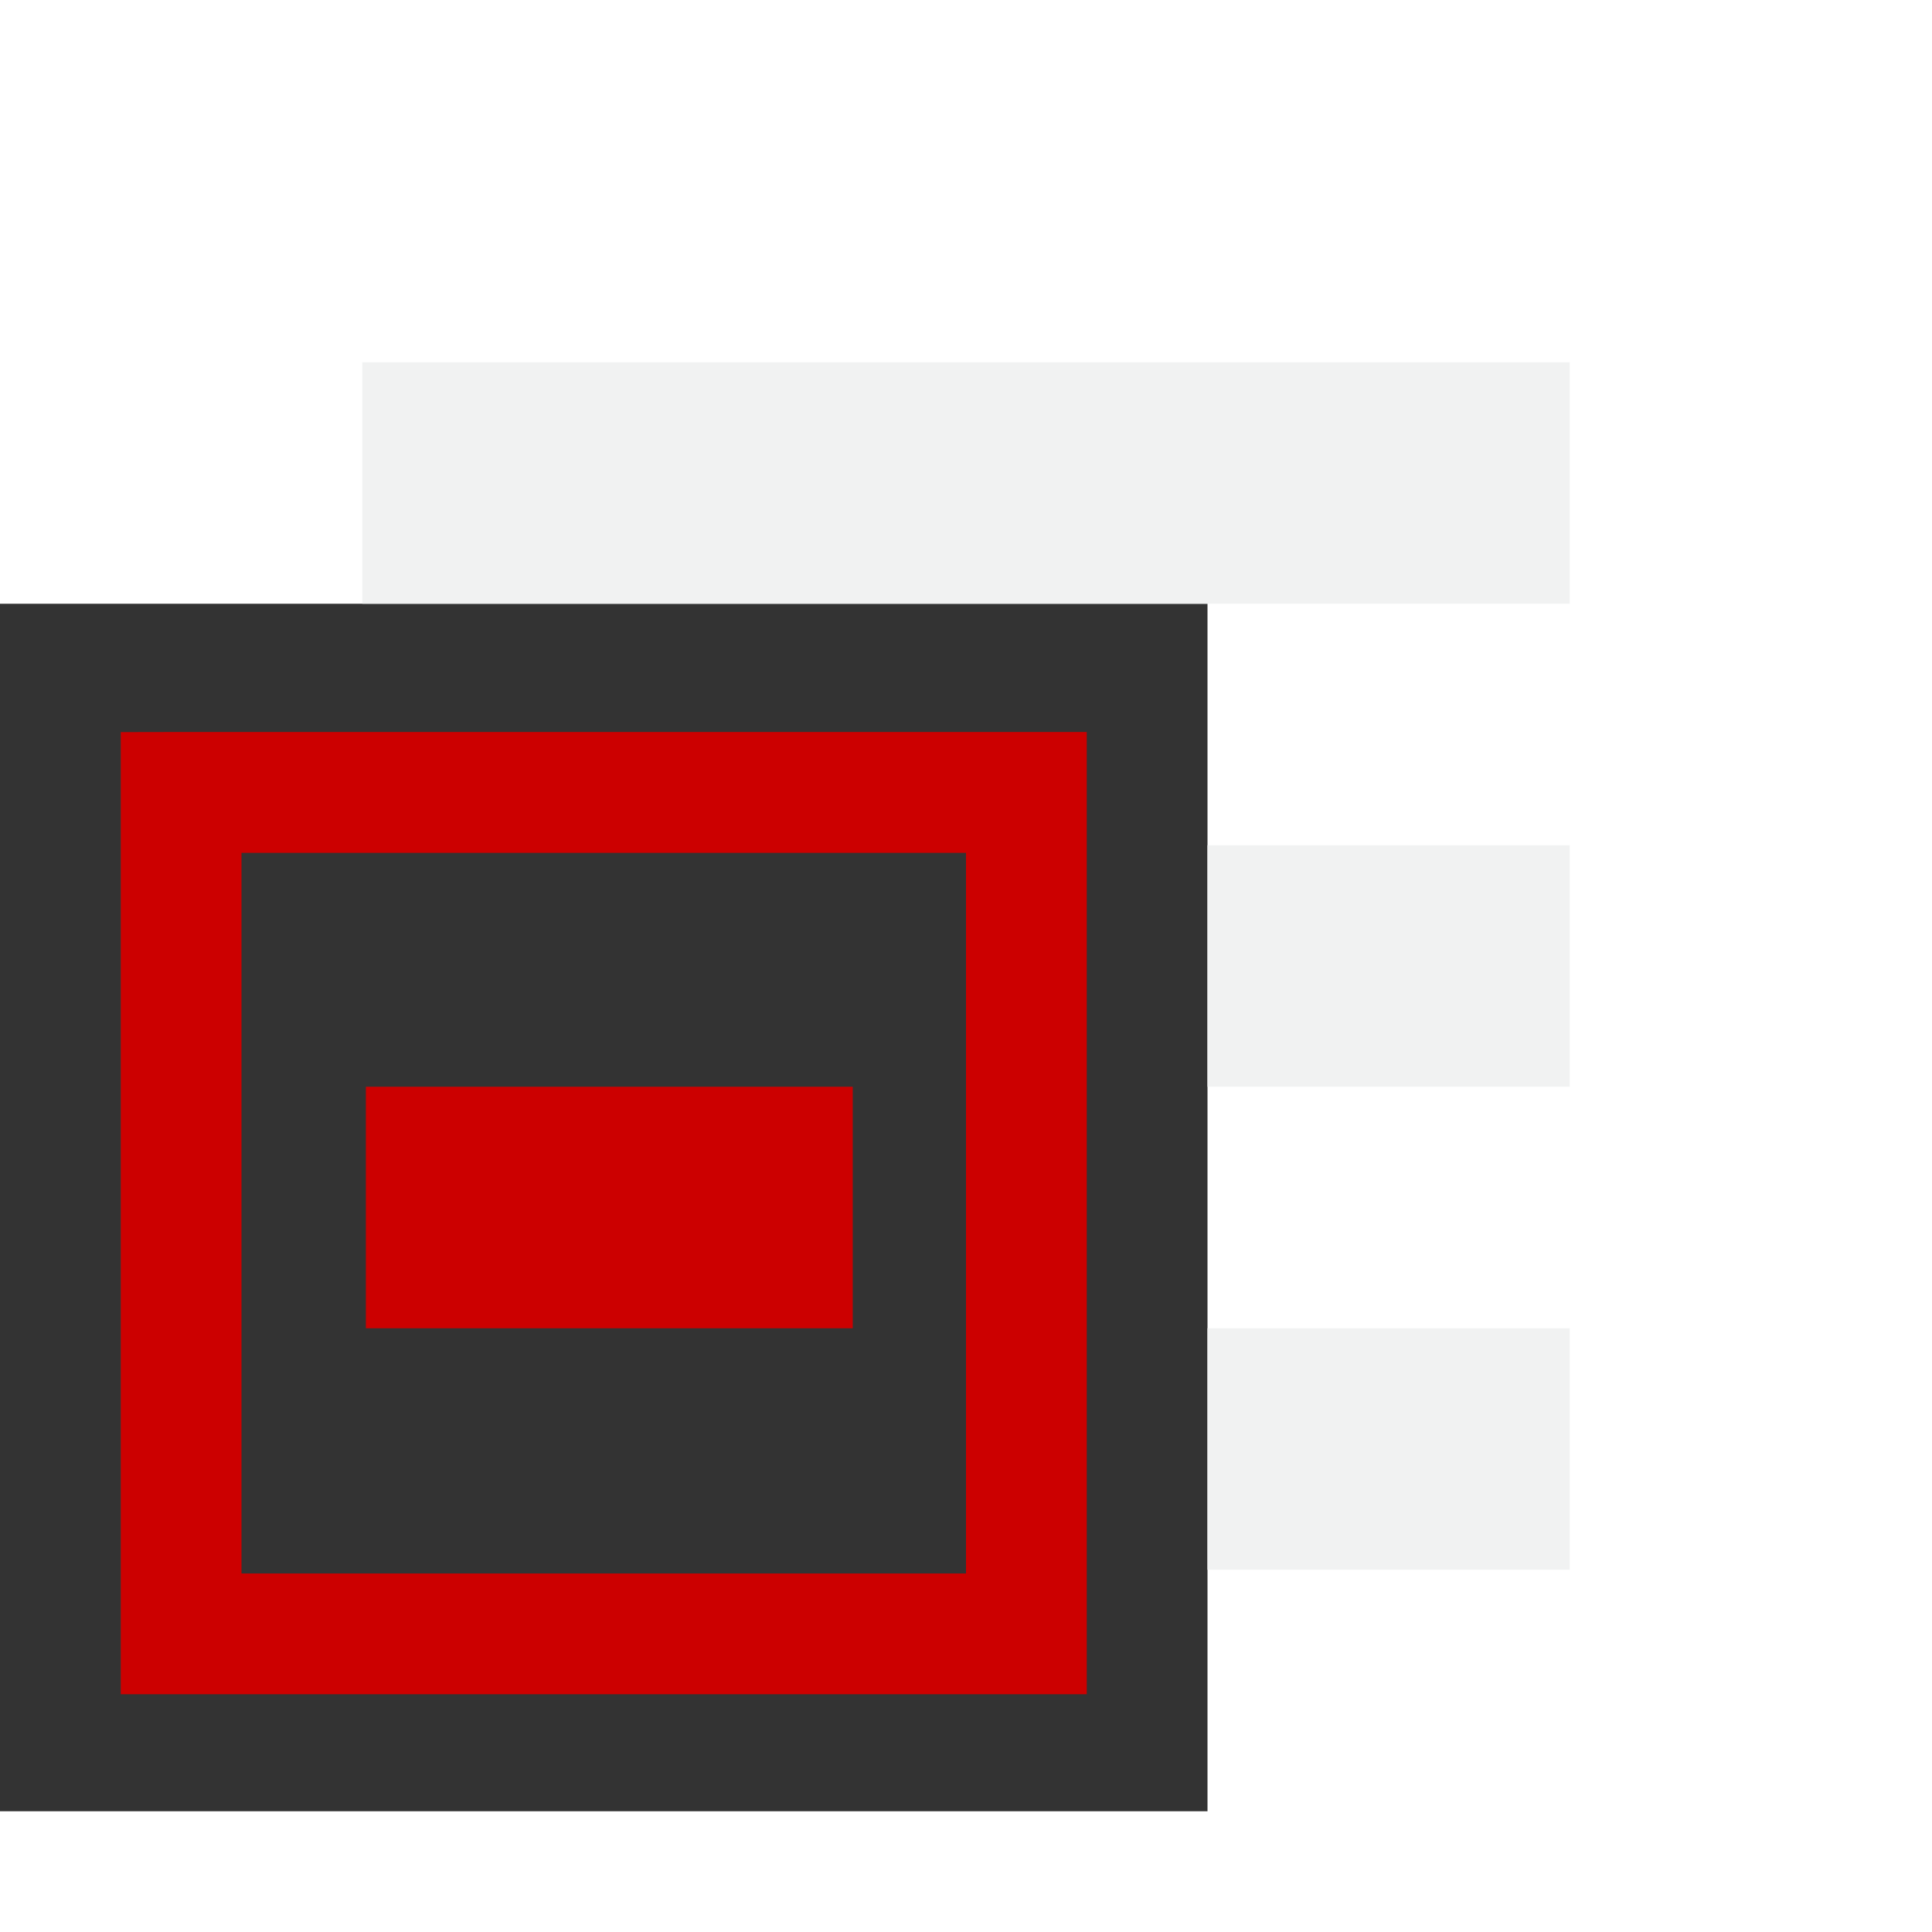
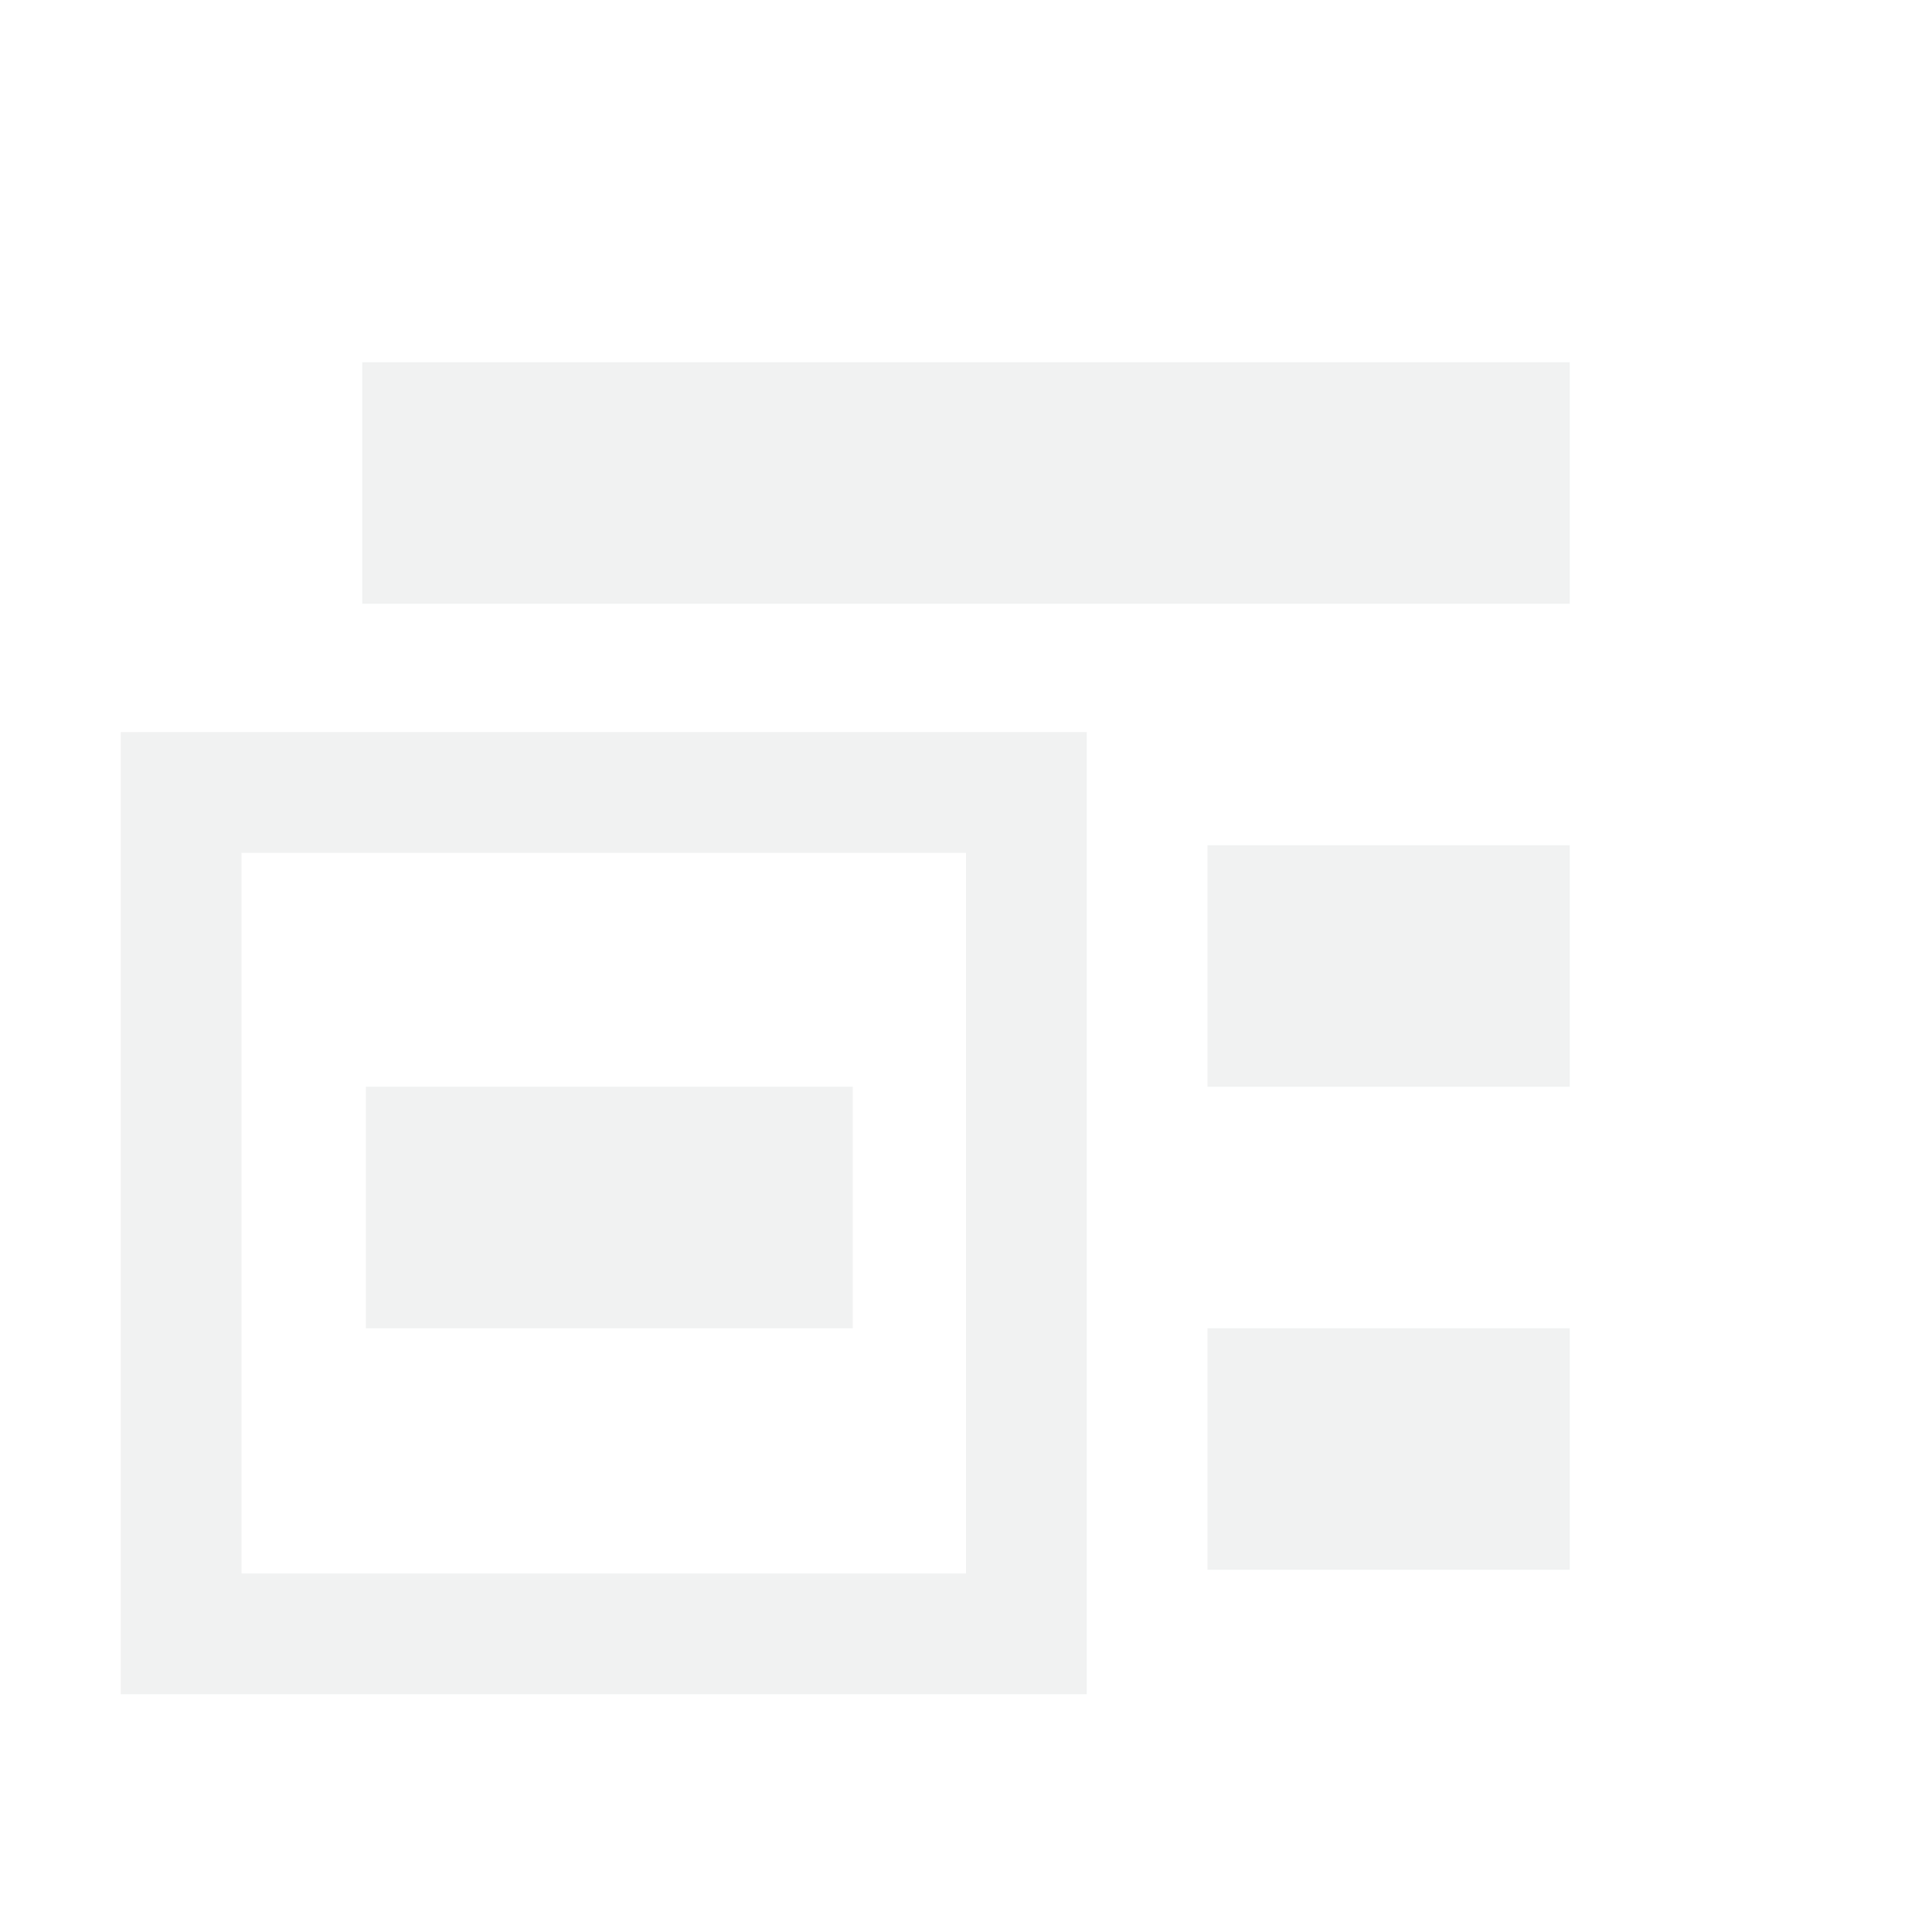
<svg xmlns="http://www.w3.org/2000/svg" version="1.1" viewBox="0 0 16 16">
-   <rect height="10" width="10" y="5" x="0" fill="#333" />
-   <path d="m3 3h10v2h-10zm7 4h3v2h-3zm0 4h3v2h-3z" color="#f1f2f2" overflow="visible" fill="#f1f2f2" />
-   <path style="text-decoration-line:none;text-transform:none;text-indent:0" font-family="Sans" d="m1 6.063v7.968h8v-7.969h-7.5zm1 1h6v5.968h-6z" overflow="visible" font-weight="400" fill="#c00" />
-   <path style="text-decoration-line:none;text-transform:none;text-indent:0" font-family="Sans" d="m3.03 9v2h4.032v-2z" overflow="visible" font-weight="400" fill="#c00" />
+   <g fill="#f1f2f2">
+     <path color="#f1f2f2" overflow="visible" d="m3 3h10v2h-10zm7 4h3v2h-3zm0 4h3v2h-3z" />
+     <path style="text-decoration-line:none;text-transform:none;text-indent:0" font-family="Sans" d="m1 6.063v7.968h8v-7.969h-7.5zm1 1h6v5.968h-6z" overflow="visible" font-weight="400" />
+     <path style="text-decoration-line:none;text-transform:none;text-indent:0" font-family="Sans" d="m3.03 9v2h4.032v-2z" overflow="visible" font-weight="400" />
+   </g>
</svg>
